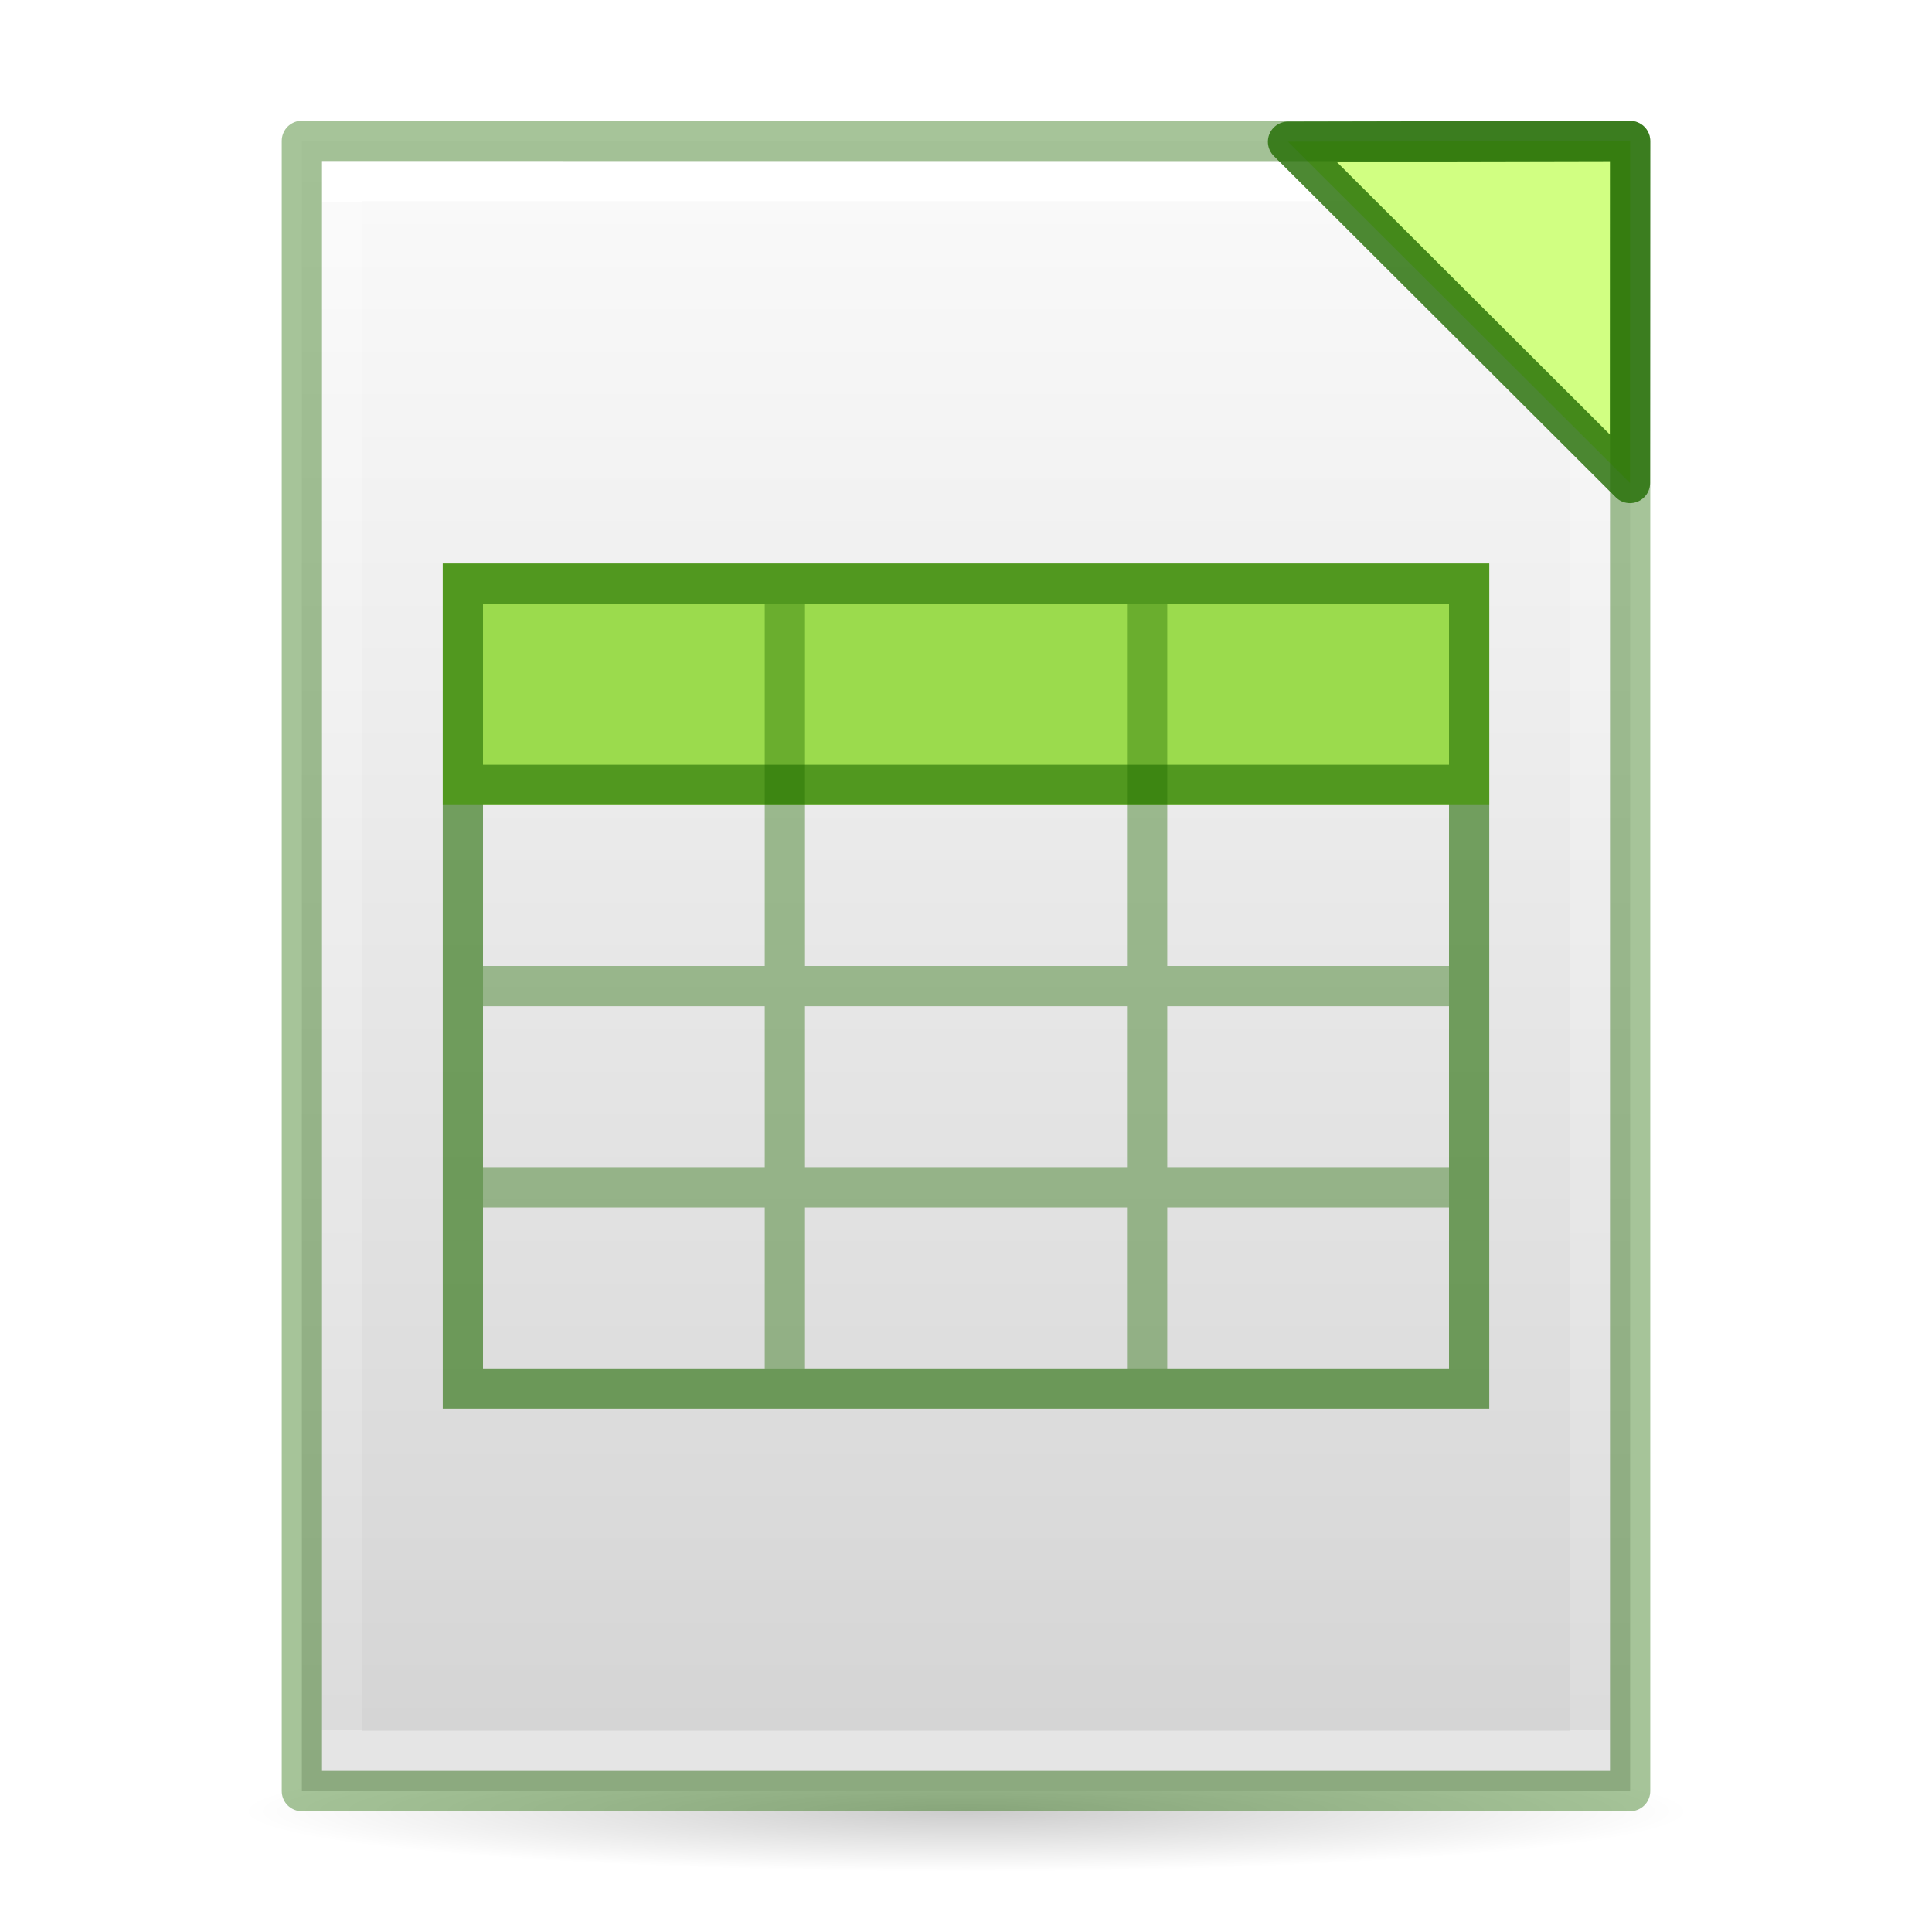
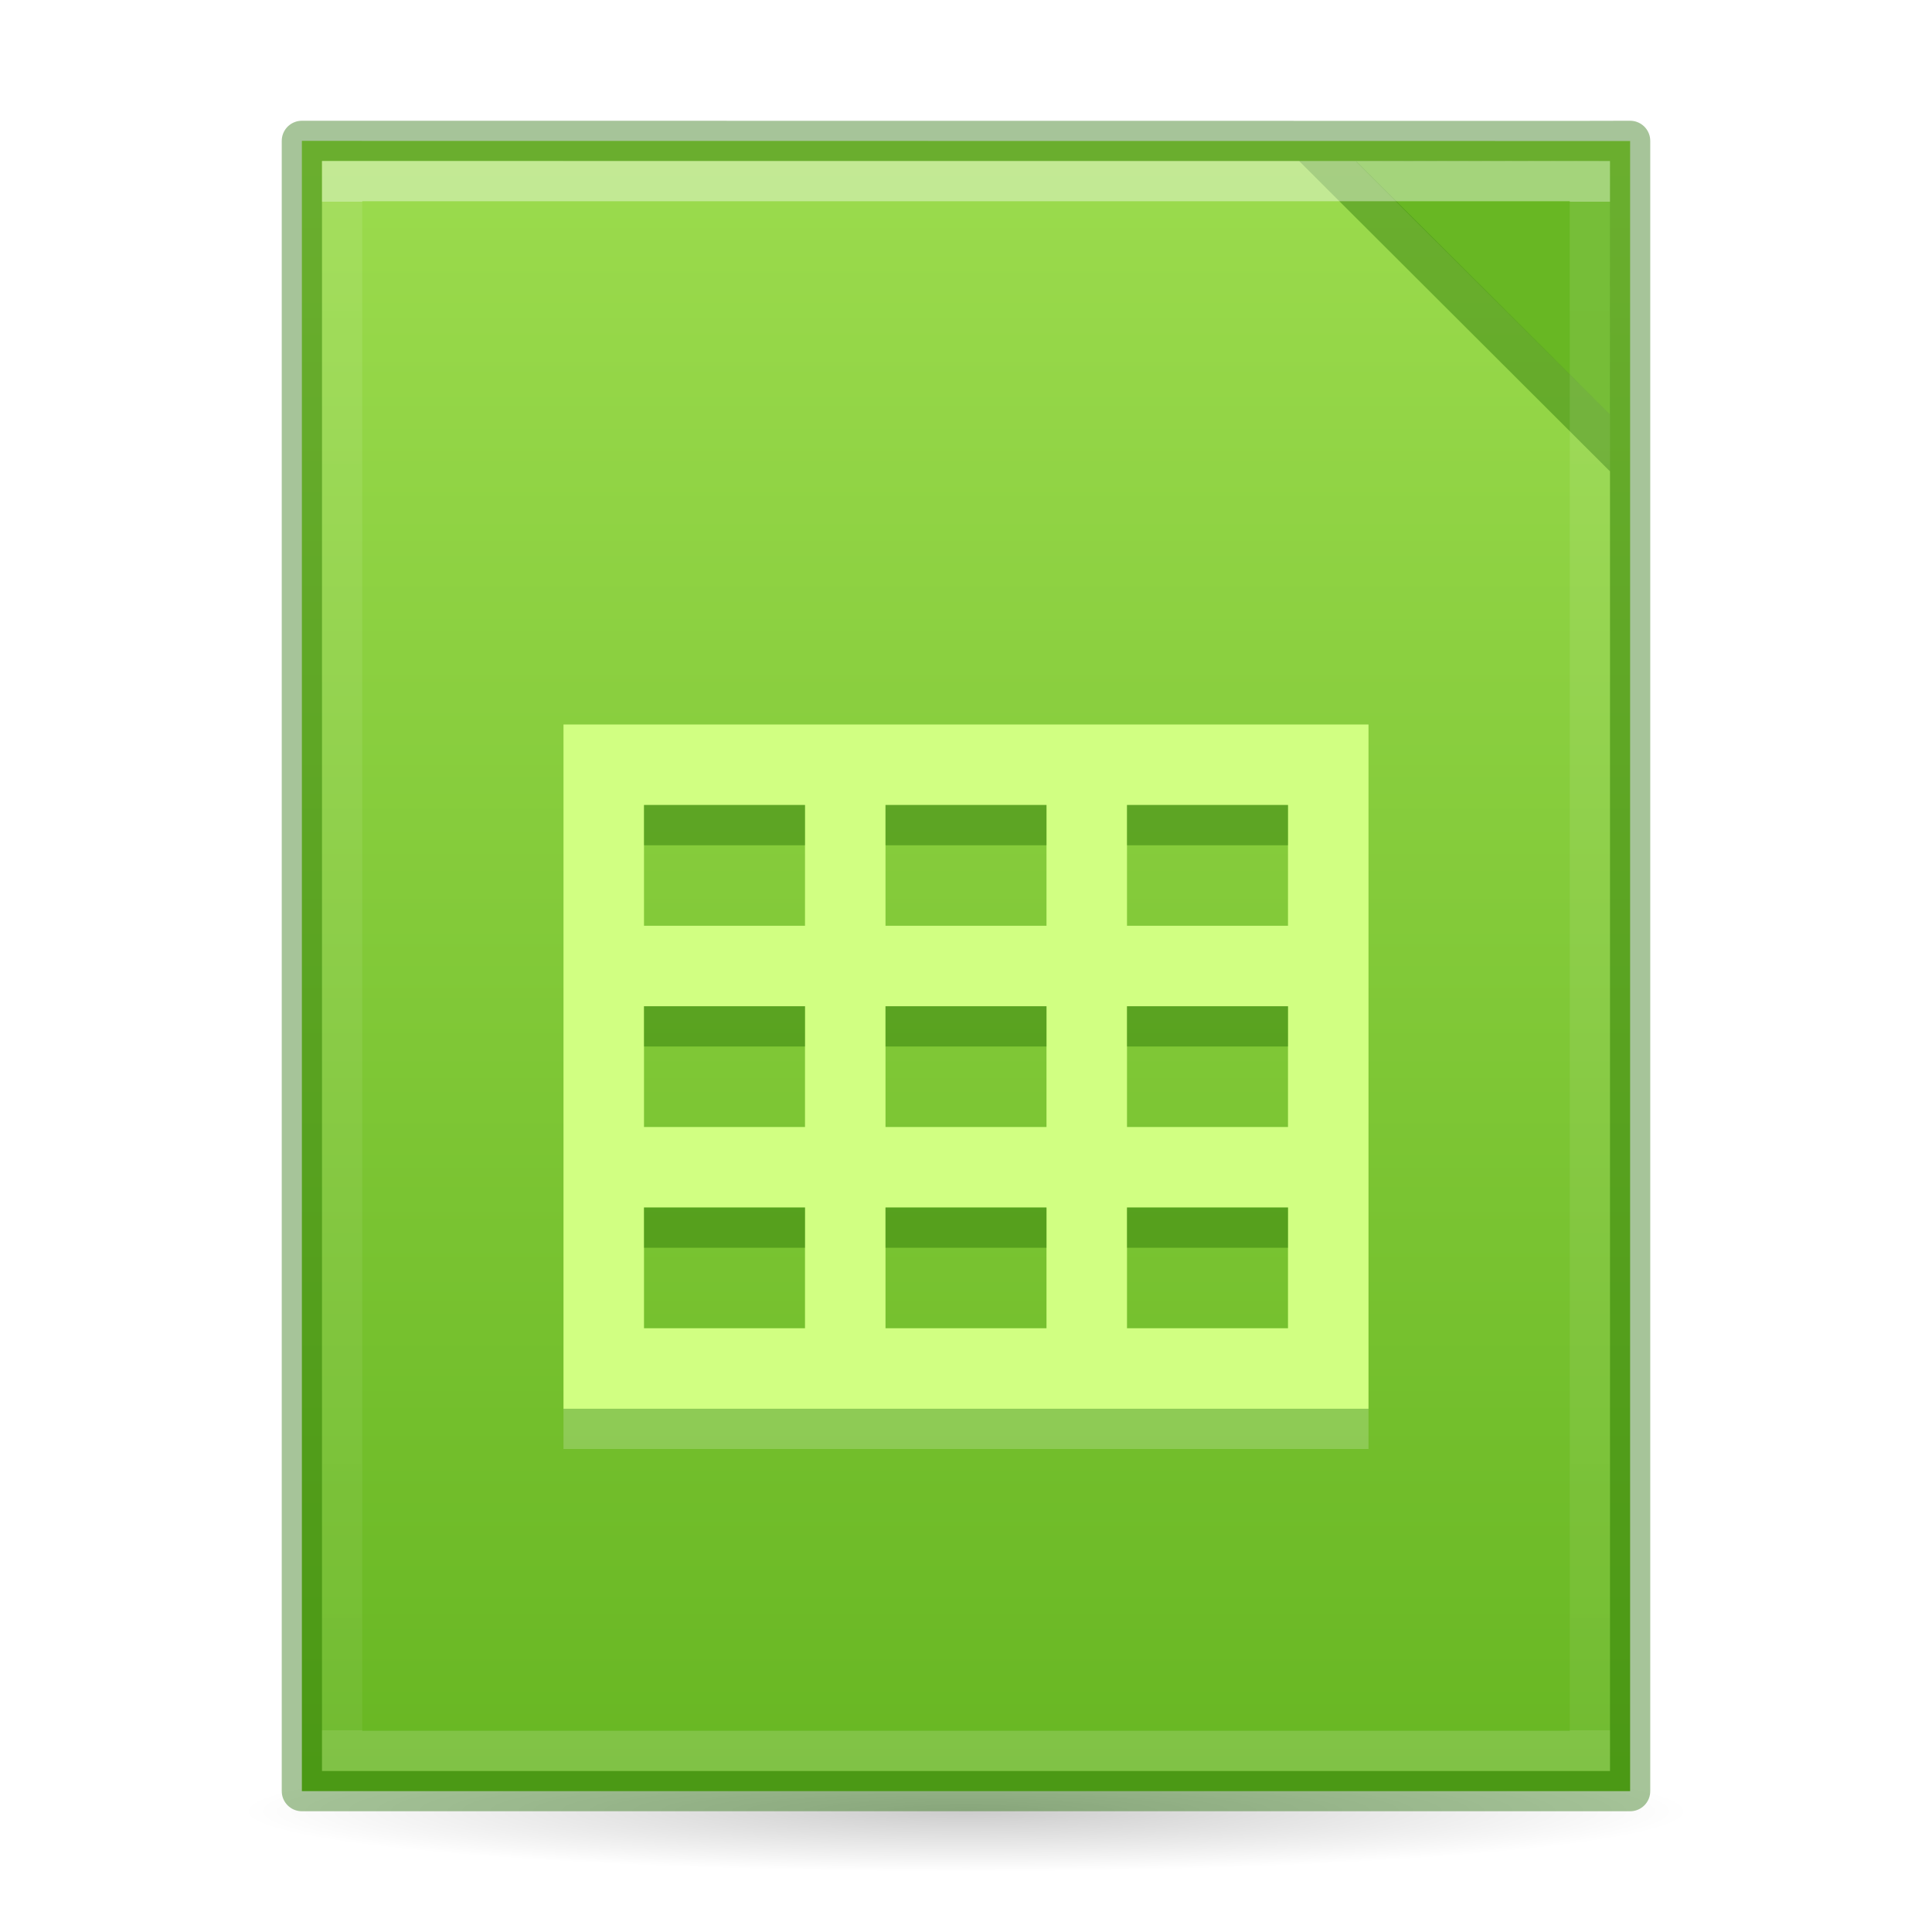
<svg xmlns="http://www.w3.org/2000/svg" xmlns:xlink="http://www.w3.org/1999/xlink" viewBox="0 0 48 48" id="svg3816" height="48" width="48" version="1.1">
  <defs id="defs3818">
+     <linearGradient id="linearGradient886">
+       <stop offset="0" style="stop-color:#9bdb4d;stop-opacity:1" id="stop882" />
+       <stop offset="1" style="stop-color:#68b723;stop-opacity:1" id="stop884" />
+     </linearGradient>
    <linearGradient gradientTransform="matrix(1.054054,0,0,0.8378378,2.70271,7.891532)" gradientUnits="userSpaceOnUse" xlink:href="#linearGradient3977-7-61" id="linearGradient3174-3" y2="41.904" x2="24" y1="-3.451" x1="24" />
    <linearGradient id="linearGradient3977-7-61">
      <stop offset="0" style="stop-color:#ffffff;stop-opacity:1" id="stop3979-6-49" />
      <stop offset="0" style="stop-color:#ffffff;stop-opacity:0.235" id="stop3981-3-78" />
      <stop offset="1" style="stop-color:#ffffff;stop-opacity:0.157" id="stop3983-8-86" />
      <stop offset="1" style="stop-color:#ffffff;stop-opacity:0.392" id="stop3985-2-07" />
    </linearGradient>
-     <linearGradient gradientTransform="matrix(0.942855,0,0,0.8908619,1.371479,1.252625)" gradientUnits="userSpaceOnUse" xlink:href="#linearGradient4337" id="linearGradient3182-6" y2="47.984" x2="24" y1="3.084" x1="24" />
+     <linearGradient gradientTransform="matrix(0.942855,0,0,0.8908619,1.371479,1.252625)" gradientUnits="userSpaceOnUse" xlink:href="#linearGradient886" id="linearGradient3182-6" y2="47.984" x2="24" y1="3.084" x1="24" />
    <linearGradient id="linearGradient5071-7-3-2">
      <stop offset="0" style="stop-color:#000000;stop-opacity:1" id="stop5073-2-9-5" />
      <stop offset="1" style="stop-color:#000000;stop-opacity:0" id="stop5075-2-1-5" />
    </linearGradient>
    <radialGradient gradientTransform="matrix(0.7522028,0,0,0.06268357,9.306121,42.46531)" gradientUnits="userSpaceOnUse" xlink:href="#linearGradient5071-7-3-2" id="radialGradient3814" fy="40.43" fx="19.534" r="23.93" cy="40.43" cx="19.534" />
    <linearGradient id="linearGradient5736">
      <stop offset="0" style="stop-color:#586e75;stop-opacity:1" id="stop5738" />
      <stop offset="1" style="stop-color:#073642;stop-opacity:1" id="stop5740" />
    </linearGradient>
    <linearGradient id="linearGradient4337">
      <stop offset="0" style="stop-color:#fafafa;stop-opacity:1" id="stop4339" />
      <stop offset="1" style="stop-color:#d4d4d4;stop-opacity:1" id="stop4341" />
    </linearGradient>
    <linearGradient y2="55.173" x2="26.445" y1="-2.101" x1="17.231" gradientTransform="matrix(1.106298,0.2951167,-0.1792172,0.6659216,2.025427,-3.080273)" gradientUnits="userSpaceOnUse" id="linearGradient4514" xlink:href="#linearGradient5736" />
    <linearGradient y2="47.013" x2="25.132" y1="0.985" x1="25.132" gradientTransform="matrix(0.9392671,-0.08217523,0.07764373,0.8874719,-0.3744572,2.951329)" gradientUnits="userSpaceOnUse" id="linearGradient4522" xlink:href="#linearGradient5736" />
    <linearGradient y2="41.904" x2="24" y1="-3.451" x1="24" gradientTransform="matrix(1.050043,-0.09186687,0.07302238,0.8346496,1.56734,9.465259)" gradientUnits="userSpaceOnUse" id="linearGradient4528" xlink:href="#linearGradient3977-7-61" />
    <linearGradient gradientTransform="matrix(0.942855,0,0,0.8908619,-43.62852,23.44469)" gradientUnits="userSpaceOnUse" xlink:href="#linearGradient4337" id="linearGradient3182-6-3" y2="47.984" x2="24" y1="3.084" x1="24" />
    <linearGradient id="a" gradientTransform="matrix(1.555637,0,0,1.66668,-272.5195,1318.575)" gradientUnits="userSpaceOnUse" x1="230.144" x2="204.429" xlink:href="#b" y1="-762.638" y2="-791.438" />
    <linearGradient id="b">
      <stop offset="0" stop-color="#0369a3" id="stop3" />
      <stop offset="1" stop-color="#1c99e0" id="stop5" />
    </linearGradient>
    <linearGradient gradientTransform="translate(-0.075847,6.952926)" gradientUnits="userSpaceOnUse" xlink:href="#linearGradient3104-4" id="linearGradient3039" y2="3.364" x2="22.004" y1="47.813" x1="22.004" />
    <linearGradient id="linearGradient3104-4">
      <stop offset="0" style="stop-color:#aaaaaa;stop-opacity:1" id="stop3106-7" />
      <stop offset="1" style="stop-color:#c8c8c8;stop-opacity:1" id="stop3108-6" />
    </linearGradient>
    <linearGradient id="a-3" gradientTransform="matrix(1.555637,0,0,1.66668,-277.5195,1298.575)" gradientUnits="userSpaceOnUse" x1="230.144" x2="204.429" xlink:href="#b" y1="-762.638" y2="-791.438" />
    <linearGradient id="a-3-5" gradientTransform="matrix(1.555637,0,0,1.66668,-277.5195,1325.614)" gradientUnits="userSpaceOnUse" x1="230.144" x2="204.429" xlink:href="#b" y1="-762.638" y2="-791.438" />
  </defs>
  <path d="m 42,45 a 18,1.5 0 0 1 -36,0 18,1.5 0 1 1 36,0 z" id="path5050-1" style="color:#000000;display:inline;overflow:visible;visibility:visible;opacity:0.2;fill:url(#radialGradient3814);fill-opacity:1;fill-rule:nonzero;stroke:none;stroke-width:1;marker:none;enable-background:accumulate" />
  <path d="m 7.5,3.5 c 7.562,0 33,0.003 33,0.003 L 40.5,44.5 c 0,0 -22,0 -33,0 0,-13.667 0,-27.333 0,-41 z" id="path4160-9-1" style="display:inline;opacity:1;fill:url(#linearGradient3182-6);fill-opacity:1;stroke:none;stroke-width:1;stroke-linejoin:round;stroke-opacity:1" />
-   <path d="m 39.5,43.5 h -31 v -39 h 31 z" id="rect6741-1-2-1" style="fill:none;stroke:url(#linearGradient3174-3);stroke-width:1;stroke-linecap:round;stroke-linejoin:miter;stroke-miterlimit:4;stroke-dasharray:none;stroke-dashoffset:0;stroke-opacity:1" />
-   <path style="fill:#d1ff82;fill-opacity:1;stroke:none;stroke-width:1px;stroke-linecap:butt;stroke-linejoin:round;stroke-opacity:1" d="M 40.5,3.503 40.496,12 32,3.521 Z" id="path886-3" />
-   <path d="m 7.5,3.5 c 7.562,0 33,0.003 33,0.003 L 40.5,44.5 c 0,0 -22,0 -33,0 0,-13.667 0,-27.333 0,-41 z" id="path4160-9-1-5" style="display:inline;opacity:0.4;fill:none;fill-opacity:1;stroke:#206b00;stroke-width:1;stroke-linejoin:round;stroke-opacity:1" />
-   <path style="fill:none;fill-opacity:1;stroke:#206b00;stroke-width:1px;stroke-linecap:butt;stroke-linejoin:round;stroke-opacity:1;opacity:0.8" d="M 40.5,3.503 40.496,12 32,3.521 Z" id="path886-3-3" />
-   <g id="g881" transform="translate(1.02e-4,2.000572)">
-     <path style="color:#000000;display:inline;overflow:visible;visibility:visible;fill:#9bdb4d;fill-opacity:1;fill-rule:nonzero;stroke:none;stroke-width:1;marker:none;enable-background:accumulate" id="path3897-7" d="m 11,12.001 h 26 v 3 3 H 11 Z" />
-     <path id="path3069" style="color:#000000;display:inline;overflow:visible;visibility:visible;opacity:0.4;fill:none;stroke:#206b00;stroke-width:1;stroke-linecap:butt;stroke-linejoin:miter;stroke-miterlimit:4;stroke-dasharray:none;stroke-dashoffset:0;stroke-opacity:1;marker:none;enable-background:accumulate" d="M 36,22.5 H 12 m 24,5 H 12 M 19.5,13 v 19 m 9,-18.999 v 19" />
-     <path id="rect3580-0" style="color:#000000;display:inline;overflow:visible;visibility:visible;opacity:0.6;fill:none;stroke:#206b00;stroke-width:1;stroke-linecap:round;stroke-linejoin:miter;stroke-miterlimit:4;stroke-dasharray:none;stroke-dashoffset:0;stroke-opacity:1;marker:none;enable-background:accumulate" d="M 11.5,12.499 H 36.5 V 32.499 H 11.5 Z m 24.773,5.001 H 11.879" />
-   </g>
+   <path style="fill:#68b723;fill-opacity:1;stroke:none;stroke-width:1px;stroke-linecap:butt;stroke-linejoin:round;stroke-opacity:1" d="M 40.003,4 40,10.301 33.689,4.015 Z" id="path886-3" />
+   <path id="path886-3-3" style="opacity:0.4;fill:none;fill-opacity:1;stroke:#206b00;stroke-width:1px;stroke-linecap:butt;stroke-linejoin:round;stroke-opacity:1" d="M 40.5,3.5 40.496,11.5 32.5,3.518 Z M 7.5,3.5 c 7.562,0 33,0.003 33,0.003 L 40.5,44.5 c 0,0 -22,0 -33,0 0,-13.667 0,-27.333 0,-41 z" />
+   <path style="color:#000000;display:inline;overflow:visible;visibility:visible;fill:#9bdb4d;fill-opacity:1;fill-rule:nonzero;stroke:none;stroke-width:1;marker:none;enable-background:accumulate" id="path3897-7" d="M -18.674,18 H -1 v 2.016 2.016 h -17.674 z" />
+   <path id="path3069" style="color:#000000;display:inline;overflow:visible;visibility:visible;opacity:0.4;fill:none;stroke:#206b00;stroke-width:1;stroke-linecap:butt;stroke-linejoin:miter;stroke-miterlimit:4;stroke-dasharray:none;stroke-dashoffset:0;stroke-opacity:1;marker:none;enable-background:accumulate" d="m -6.35,25.218 h -16.315 m 16.315,3.36 H -22.664 M -17.007,19 V 31.602 M -11,19 -11.448,31.602" />
+   <path d="m 39.5,43.5 h -31 v -39 h 31 z" id="rect6741-1-2-1" style="fill:none;stroke:url(#linearGradient3174-3);stroke-width:1;stroke-linecap:round;stroke-linejoin:miter;stroke-miterlimit:4;stroke-dasharray:none;stroke-dashoffset:0;stroke-opacity:1;opacity:0.4" />
+   <path id="path894-5" style="opacity:1;fill:none;stroke:#d1ff82;stroke-width:2;stroke-linecap:butt;stroke-linejoin:miter;stroke-miterlimit:4;stroke-dasharray:none;stroke-opacity:1" d="M 32,29 H 16 m 5,-9 v 3 m 6,-3 v 3 m 0,2 v 8 m -6,-8 v 8 M 15,19 H 33 V 34 H 15 Z m 18,5 H 15" />
+   <path style="color:#000000;font-style:normal;font-variant:normal;font-weight:normal;font-stretch:normal;font-size:medium;line-height:normal;font-family:sans-serif;font-variant-ligatures:normal;font-variant-position:normal;font-variant-caps:normal;font-variant-numeric:normal;font-variant-alternates:normal;font-variant-east-asian:normal;font-feature-settings:normal;font-variation-settings:normal;text-indent:0;text-align:start;text-decoration:none;text-decoration-line:none;text-decoration-style:solid;text-decoration-color:#000000;letter-spacing:normal;word-spacing:normal;text-transform:none;writing-mode:lr-tb;direction:ltr;text-orientation:mixed;dominant-baseline:auto;baseline-shift:baseline;text-anchor:start;white-space:normal;shape-padding:0;shape-margin:0;inline-size:0;clip-rule:nonzero;display:inline;overflow:visible;visibility:visible;opacity:0.2;isolation:auto;mix-blend-mode:normal;color-interpolation:sRGB;color-interpolation-filters:linearRGB;solid-color:#000000;solid-opacity:1;vector-effect:none;fill:#fafafa;fill-opacity:1;fill-rule:nonzero;stroke:none;stroke-width:2;stroke-linecap:butt;stroke-linejoin:miter;stroke-miterlimit:4;stroke-dasharray:none;stroke-dashoffset:0;stroke-opacity:1;color-rendering:auto;image-rendering:auto;shape-rendering:auto;text-rendering:auto;enable-background:accumulate;stop-color:#000000;stop-opacity:1" d="m 14,35 v 1 h 20 v -1 z" id="path998" />
+   <path id="path1021" style="color:#000000;font-style:normal;font-variant:normal;font-weight:normal;font-stretch:normal;font-size:medium;line-height:normal;font-family:sans-serif;font-variant-ligatures:normal;font-variant-position:normal;font-variant-caps:normal;font-variant-numeric:normal;font-variant-alternates:normal;font-variant-east-asian:normal;font-feature-settings:normal;font-variation-settings:normal;text-indent:0;text-align:start;text-decoration:none;text-decoration-line:none;text-decoration-style:solid;text-decoration-color:#000000;letter-spacing:normal;word-spacing:normal;text-transform:none;writing-mode:lr-tb;direction:ltr;text-orientation:mixed;dominant-baseline:auto;baseline-shift:baseline;text-anchor:start;white-space:normal;shape-padding:0;shape-margin:0;inline-size:0;clip-rule:nonzero;display:inline;overflow:visible;visibility:visible;opacity:0.4;isolation:auto;mix-blend-mode:normal;color-interpolation:sRGB;color-interpolation-filters:linearRGB;solid-color:#000000;solid-opacity:1;vector-effect:none;fill:#206b00;fill-opacity:1;fill-rule:nonzero;stroke:none;stroke-width:2;stroke-linecap:butt;stroke-linejoin:miter;stroke-miterlimit:4;stroke-dasharray:none;stroke-dashoffset:0;stroke-opacity:1;color-rendering:auto;image-rendering:auto;shape-rendering:auto;text-rendering:auto;enable-background:accumulate;stop-color:#000000;stop-opacity:1" d="m 16,20 v 1 h 4 v -1 z m 6,0 v 1 h 4 v -1 z m 6,0 v 1 h 4 v -1 z m -12,5 v 1 h 4 v -1 z m 6,0 v 1 h 4 v -1 z m 6,0 v 1 h 4 v -1 z m -12,5 v 1 h 4 v -1 z m 6,0 v 1 h 4 v -1 z m 6,0 v 1 h 4 v -1 z" />
</svg>
